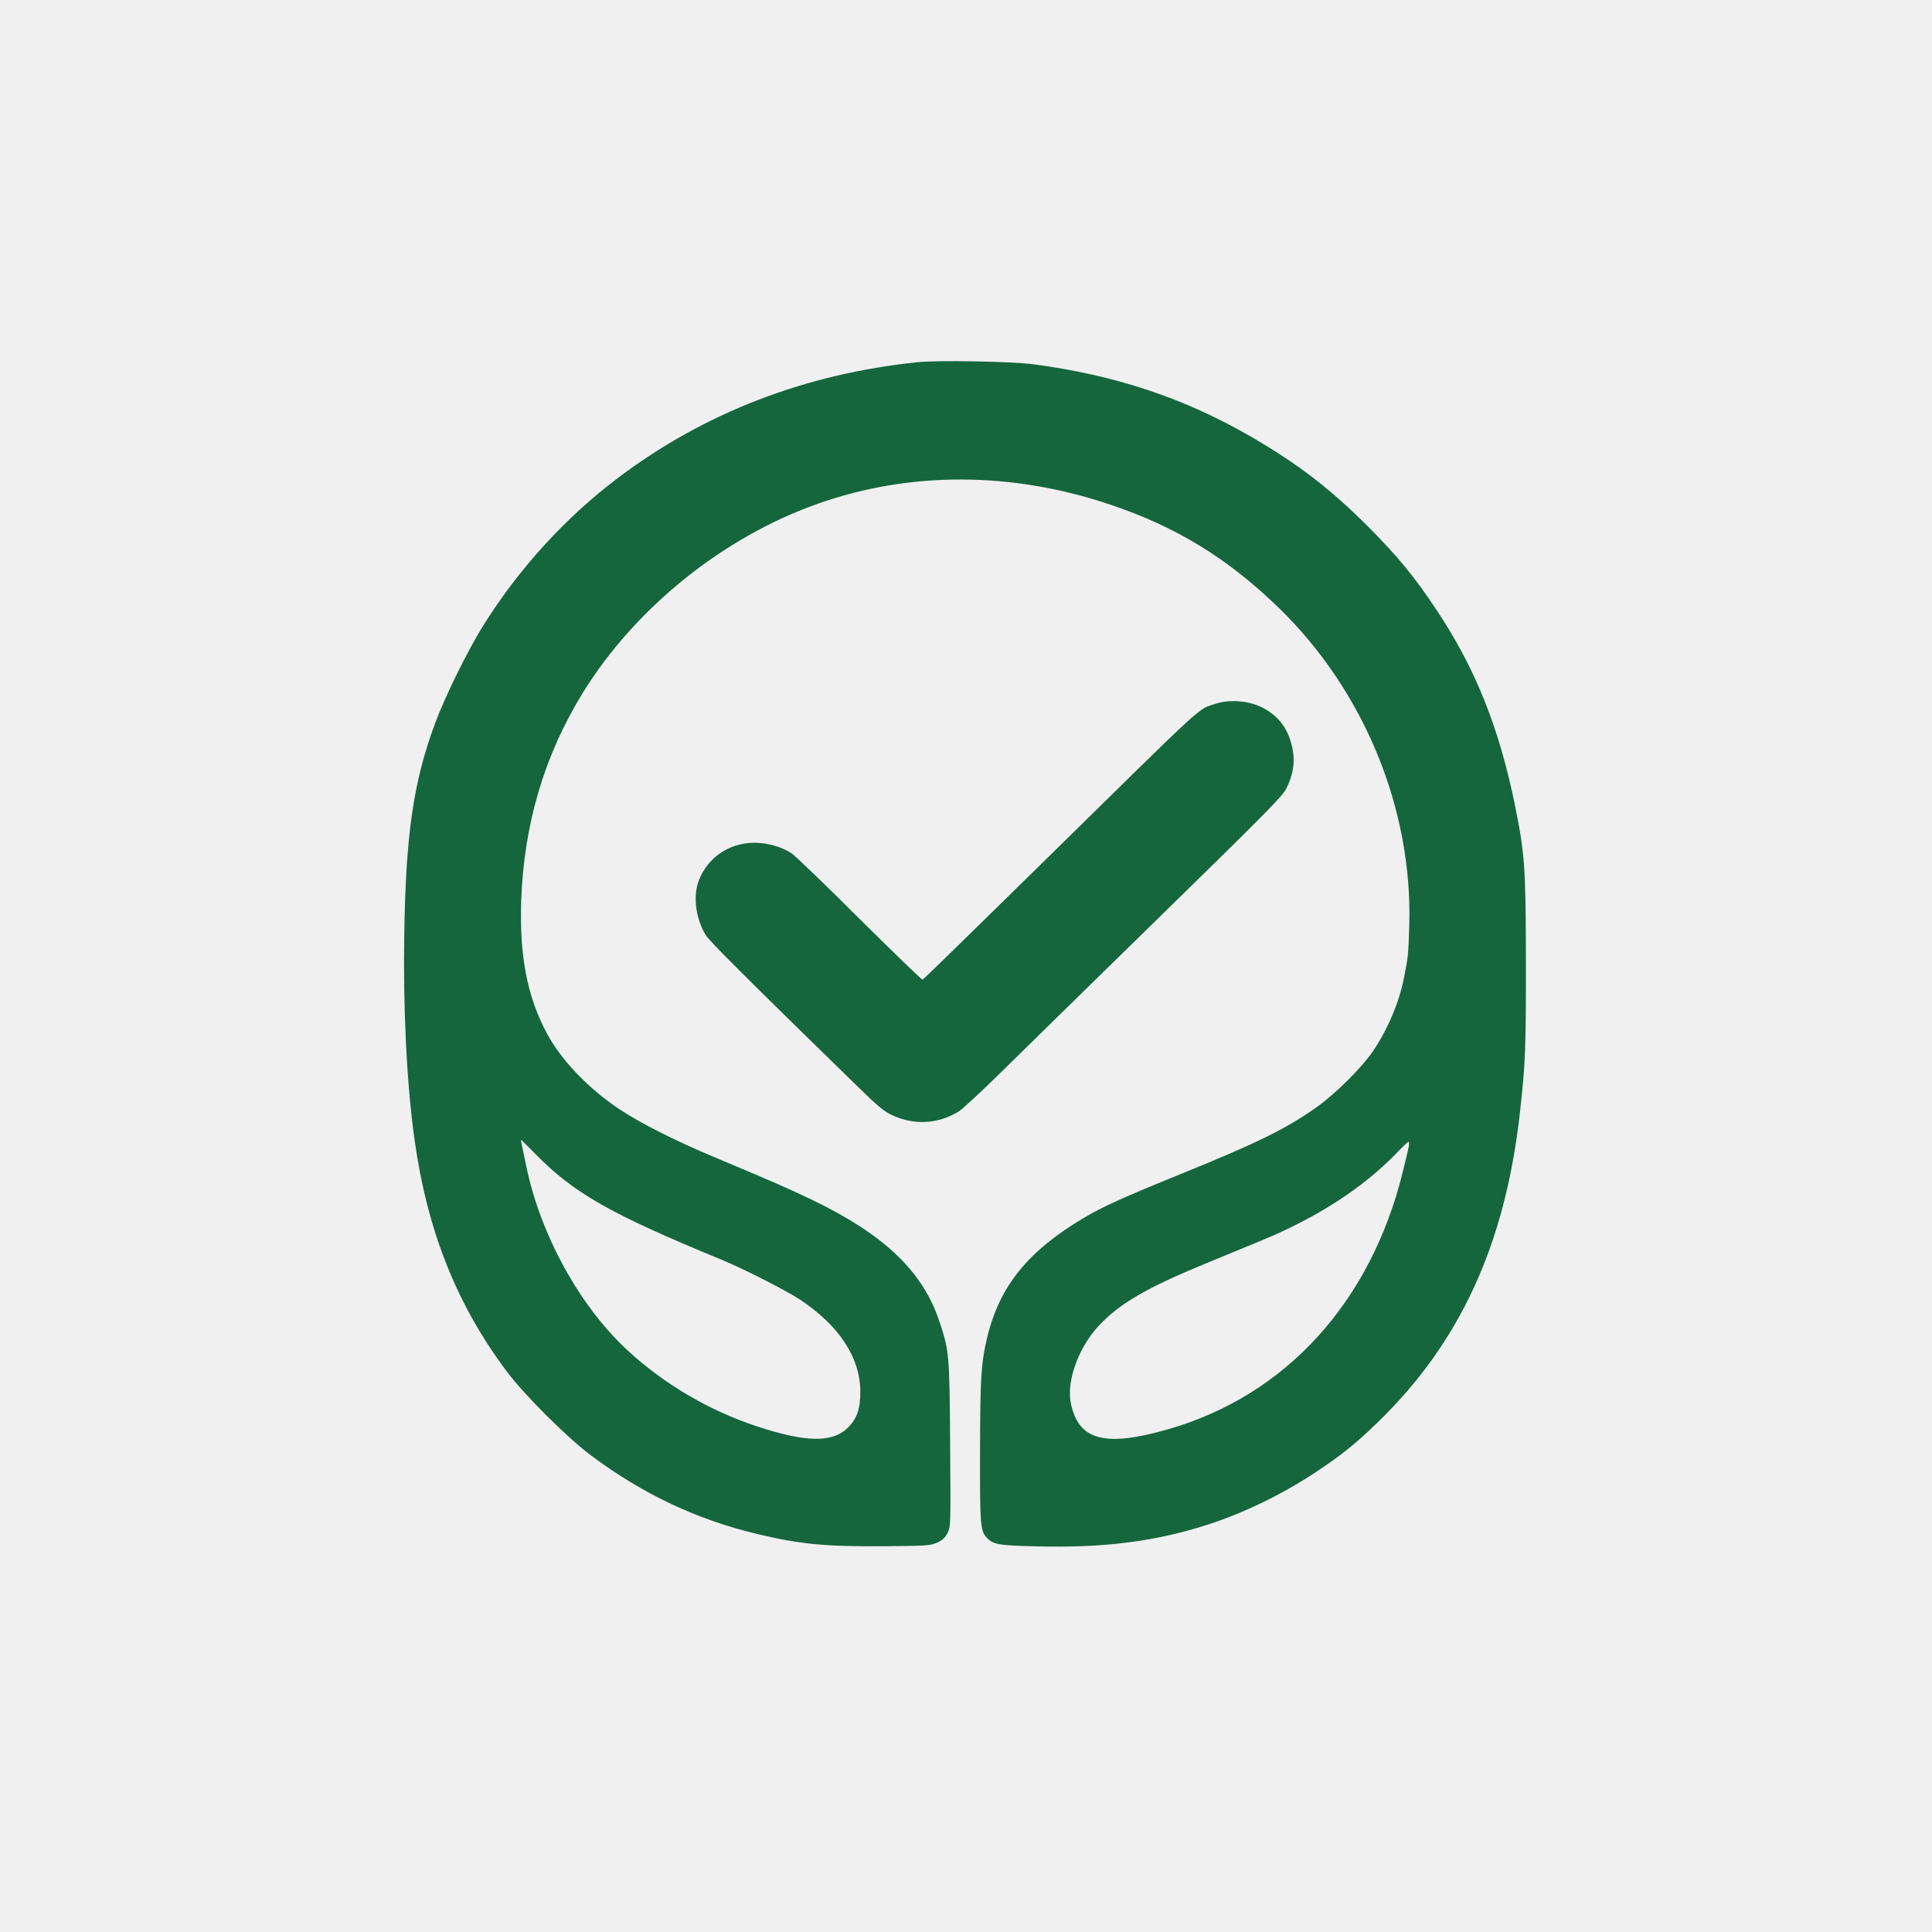
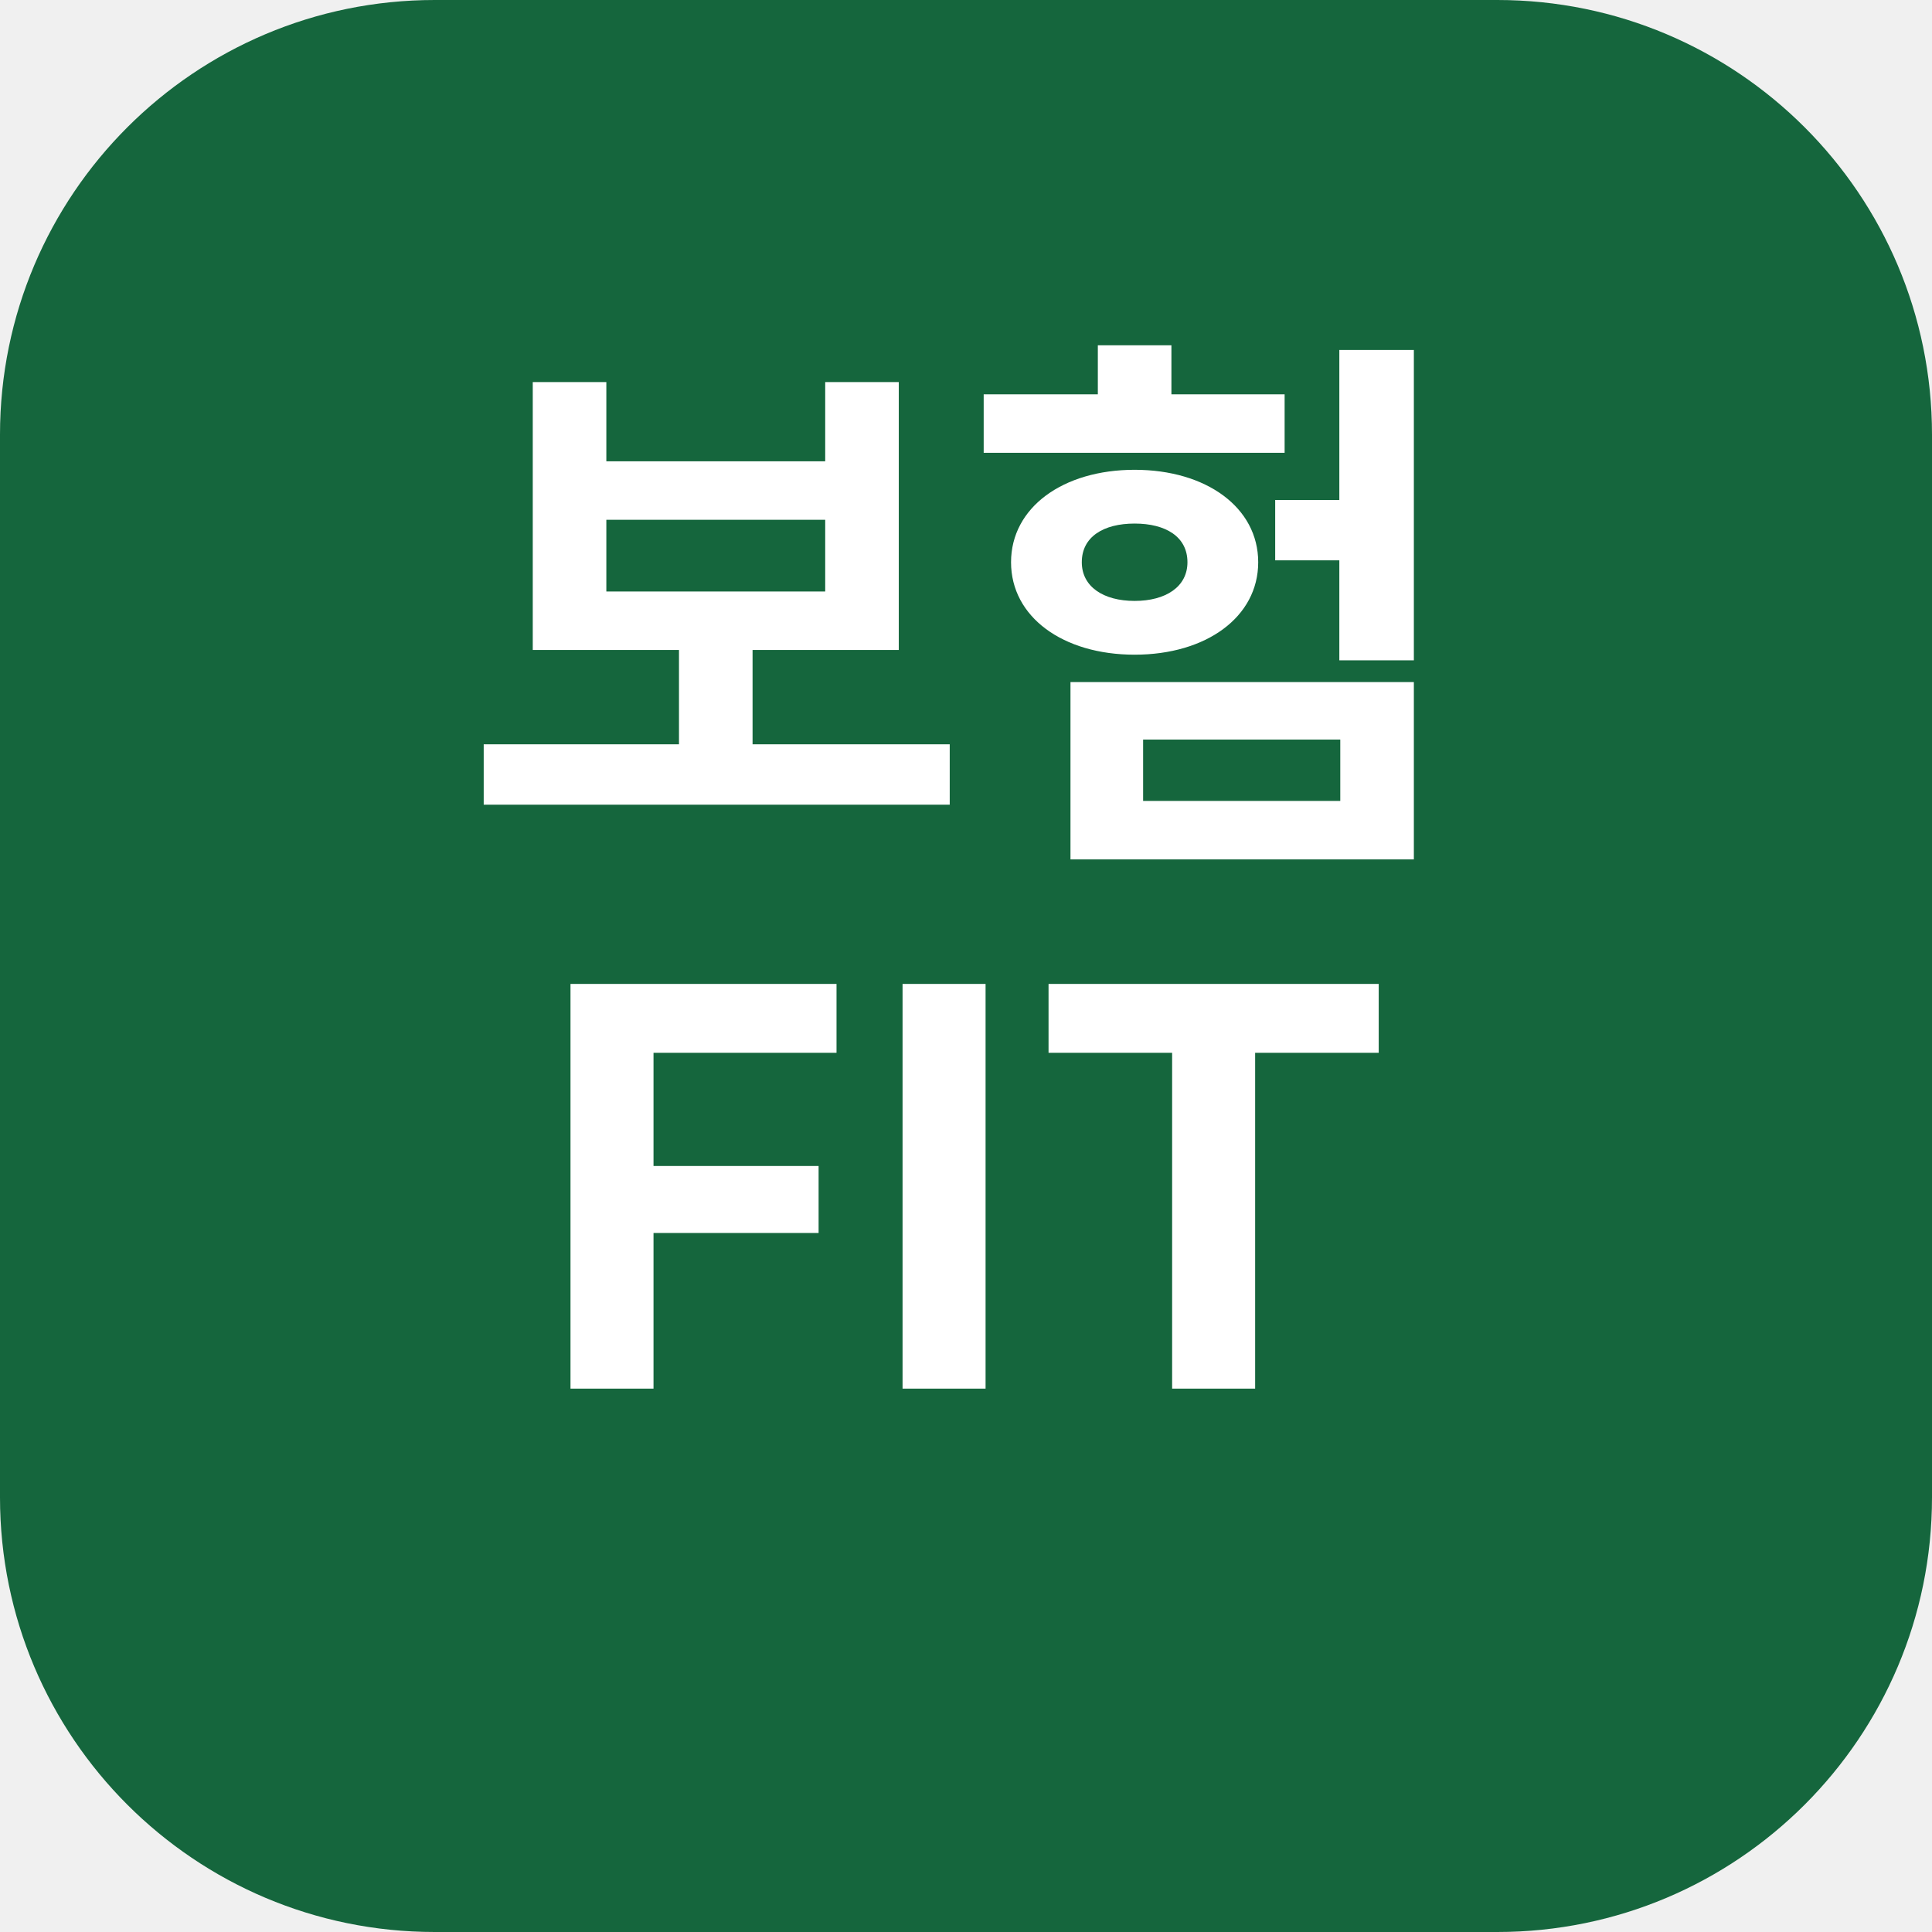
- <svg xmlns="http://www.w3.org/2000/svg" version="1.0" width="1254pt" height="1254pt" viewBox="0 0 1254 1254" preserveAspectRatio="xMidYMid meet">
-   <g transform="translate(0,1254) scale(0.1,-0.1)" fill="#15663D" stroke="none">
-     <path d="M5955 10189 c-727 -75 -1383 -328 -1940 -748 -342 -257 -645 -589 -875 -956 -104 -165 -254 -471 -318 -645 -139 -377 -188 -716 -198 -1360 -8 -492 16 -972 66 -1334 83 -593 272 -1070 598 -1506 115 -154 390 -428 547 -546 338 -253 694 -420 1089 -513 273 -65 441 -80 816 -77 274 2 298 4 342 23 35 16 52 31 68 63 21 42 21 46 17 579 -4 581 -6 601 -68 789 -108 330 -360 570 -834 797 -142 68 -227 106 -630 275 -253 106 -481 221 -617 312 -199 133 -375 317 -467 488 -129 240 -180 505 -168 865 18 497 150 943 401 1350 340 550 911 1009 1523 1225 599 212 1260 210 1898 -5 431 -144 767 -351 1099 -674 552 -539 866 -1305 843 -2061 -6 -191 -7 -200 -34 -335 -31 -161 -107 -340 -205 -483 -73 -106 -243 -274 -363 -359 -198 -140 -385 -232 -878 -432 -368 -149 -509 -213 -629 -284 -364 -215 -550 -444 -630 -776 -40 -165 -46 -266 -47 -739 -1 -475 2 -516 42 -561 43 -46 75 -52 326 -58 440 -11 774 32 1116 143 232 76 472 192 685 332 169 111 265 187 409 327 537 519 830 1156 926 2010 37 331 40 423 39 1035 -1 555 -8 653 -70 959 -103 507 -258 893 -506 1266 -149 225 -256 354 -452 551 -247 246 -451 402 -755 579 -433 251 -884 401 -1416 471 -143 18 -617 27 -750 13z m-2484 -5135 c252 -258 487 -392 1214 -691 138 -57 412 -196 504 -256 255 -168 393 -375 395 -597 1 -113 -22 -179 -81 -237 -102 -99 -271 -96 -593 10 -305 101 -596 271 -832 488 -313 286 -570 753 -662 1199 -14 69 -28 135 -31 148 -3 12 -4 22 -1 22 2 0 41 -39 87 -86z m5673 44 c-4 -18 -21 -94 -40 -168 -208 -842 -758 -1446 -1516 -1665 -418 -121 -590 -75 -638 171 -28 142 51 358 180 497 137 147 311 248 710 412 129 53 285 117 345 142 362 149 660 342 875 564 41 43 78 78 82 78 4 1 5 -14 2 -31z" />
-     <path d="M7890 7972 c-121 -41 -27 46 -1134 -1042 -417 -410 -762 -747 -768 -749 -5 -1 -188 176 -408 394 -219 219 -418 410 -442 426 -62 42 -157 69 -242 69 -166 -1 -306 -98 -362 -250 -37 -100 -17 -246 47 -350 24 -39 267 -282 976 -973 144 -141 182 -172 237 -197 143 -65 297 -55 429 26 25 16 146 128 269 249 123 121 584 573 1026 1005 714 698 806 791 833 845 41 86 54 160 41 240 -23 138 -91 232 -210 288 -85 40 -206 48 -292 19z" />
-   </g>
+ <svg xmlns="http://www.w3.org/2000/svg" viewBox="0 0 32 32" width="32" height="32">
+   <rect width="32" height="32" rx="7.2" fill="#15663D" />
+   <text x="16" y="13.5" font-family="Pretendard,-apple-system,BlinkMacSystemFont,'Apple SD Gothic Neo',sans-serif" font-size="9.2" font-weight="800" fill="#FFFFFF" text-anchor="middle" dominant-baseline="auto" letter-spacing="-.2">보험</text>
+   <text x="16" y="23" font-family="Pretendard,-apple-system,BlinkMacSystemFont,'Apple SD Gothic Neo',sans-serif" font-size="9.2" font-weight="700" fill="#FFFFFF" text-anchor="middle" dominant-baseline="auto" letter-spacing=".1">FIT</text>
</svg>
